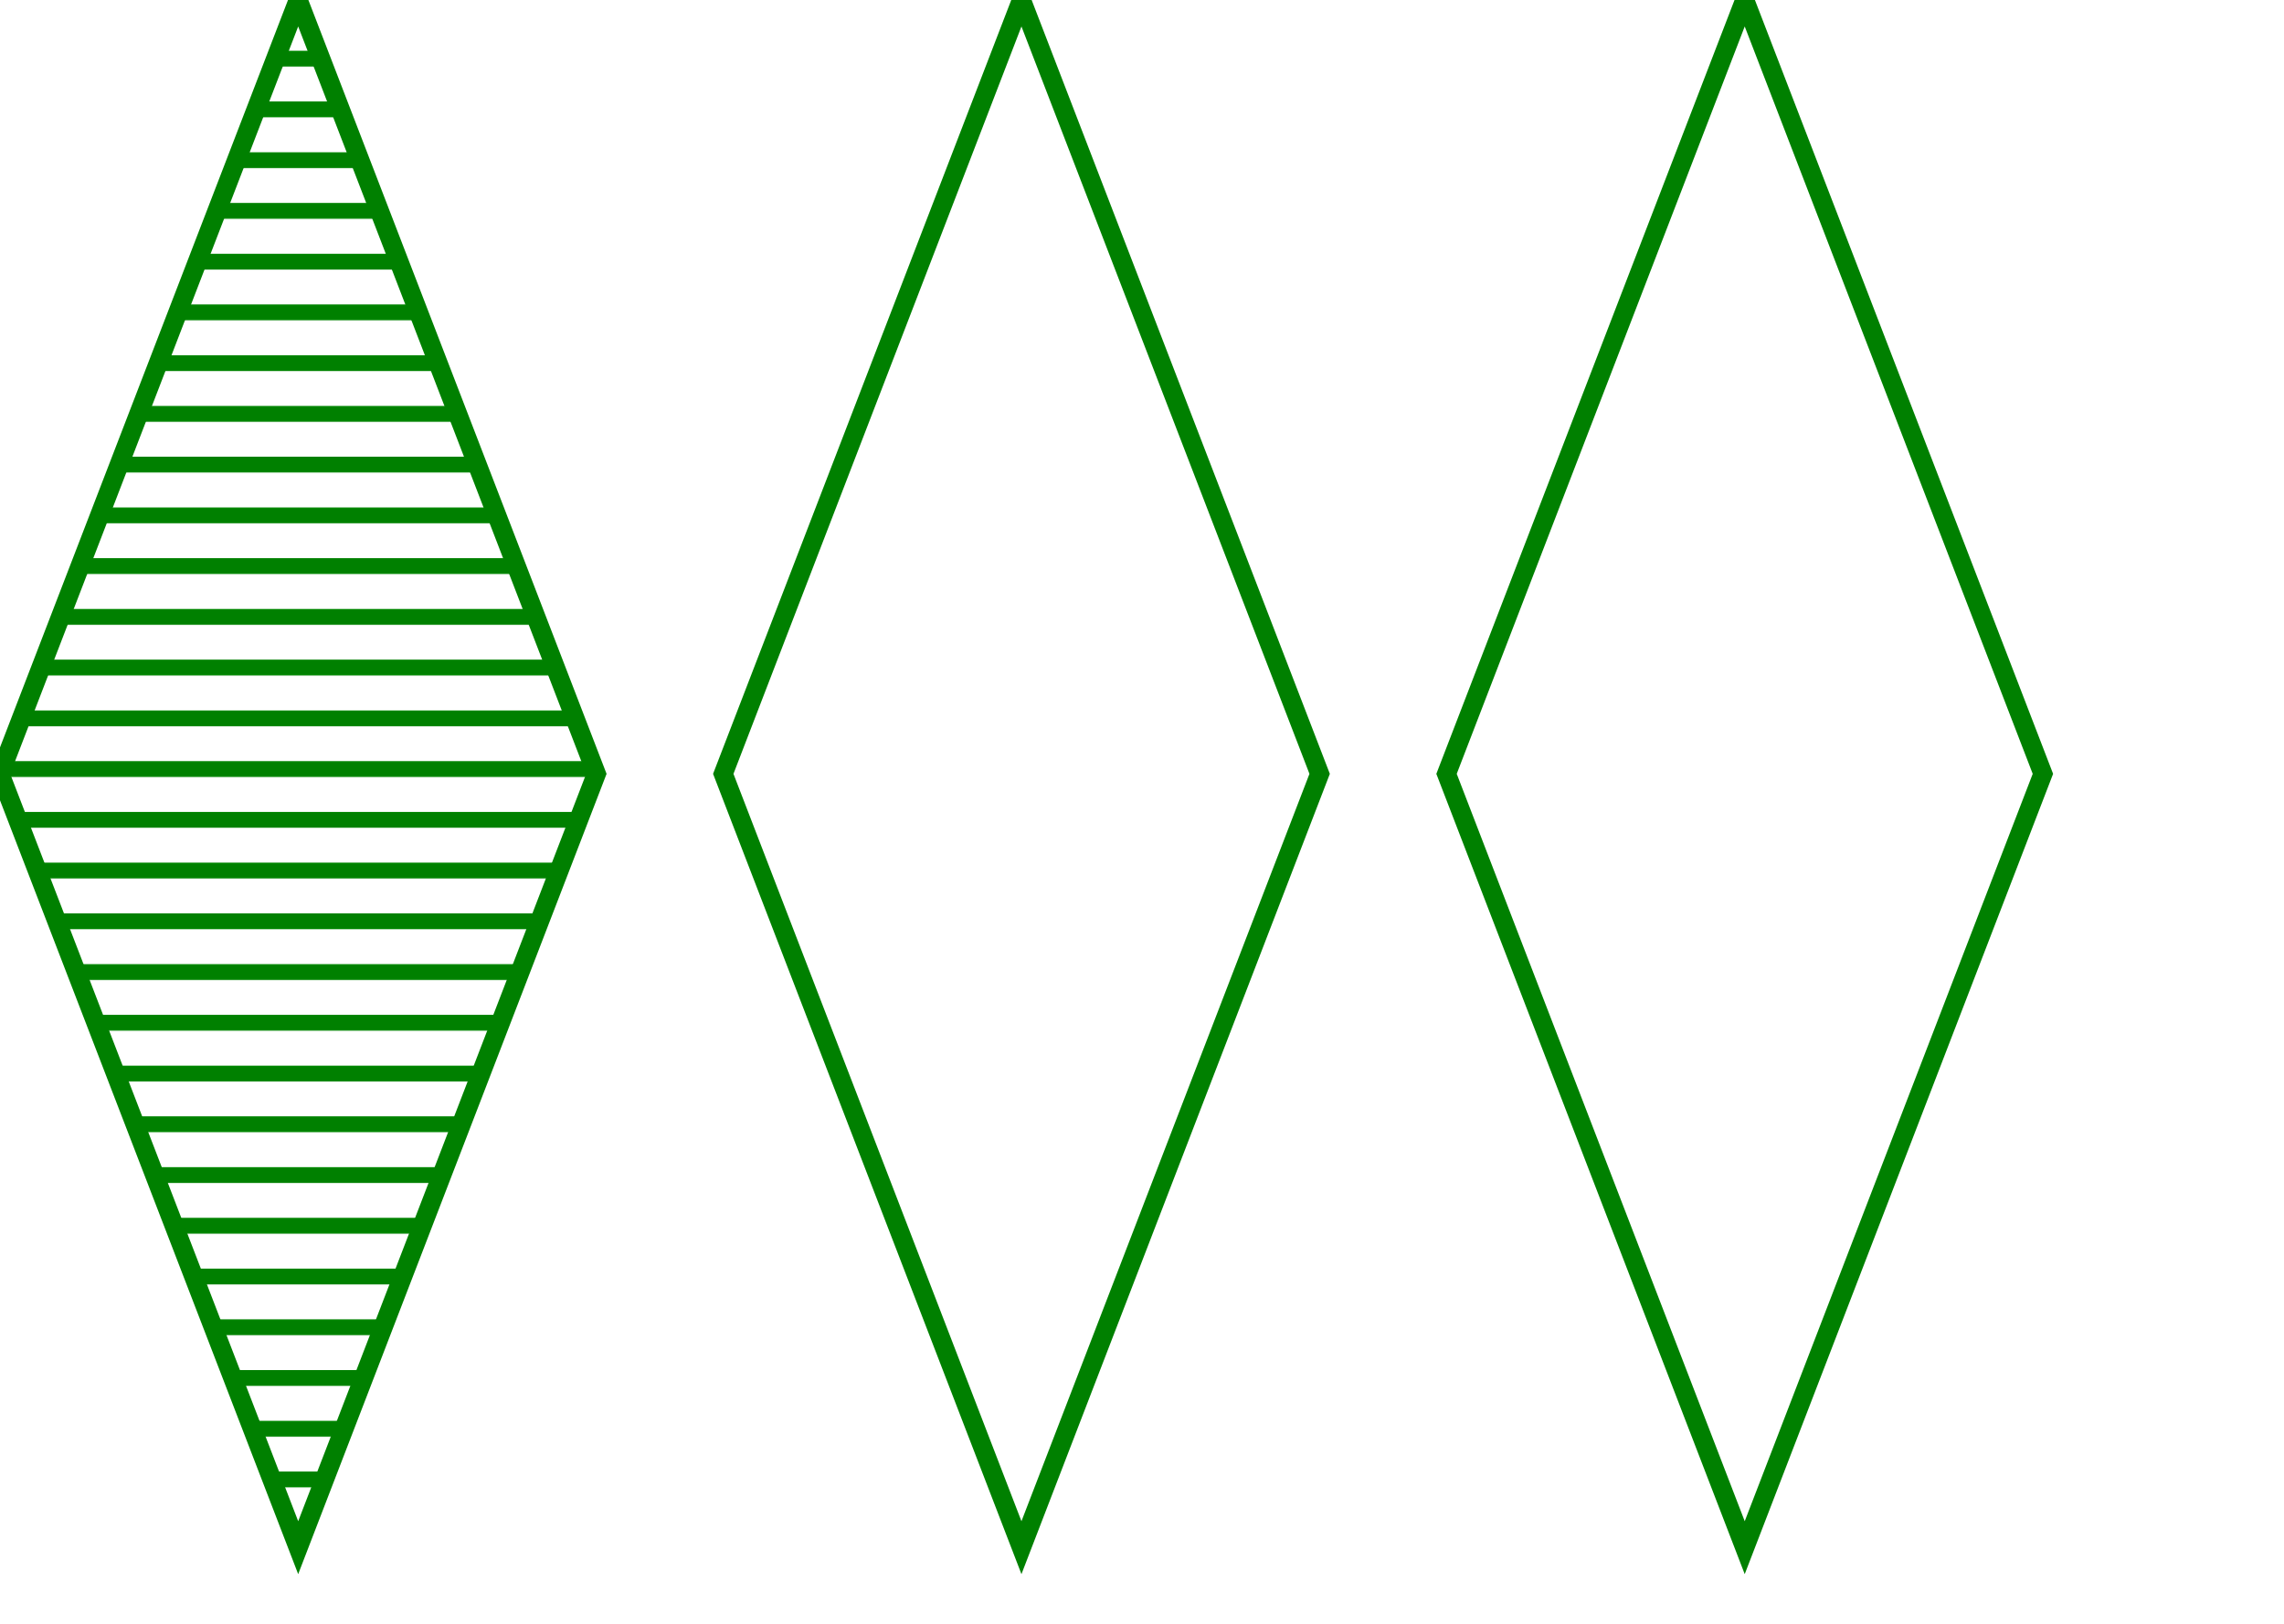
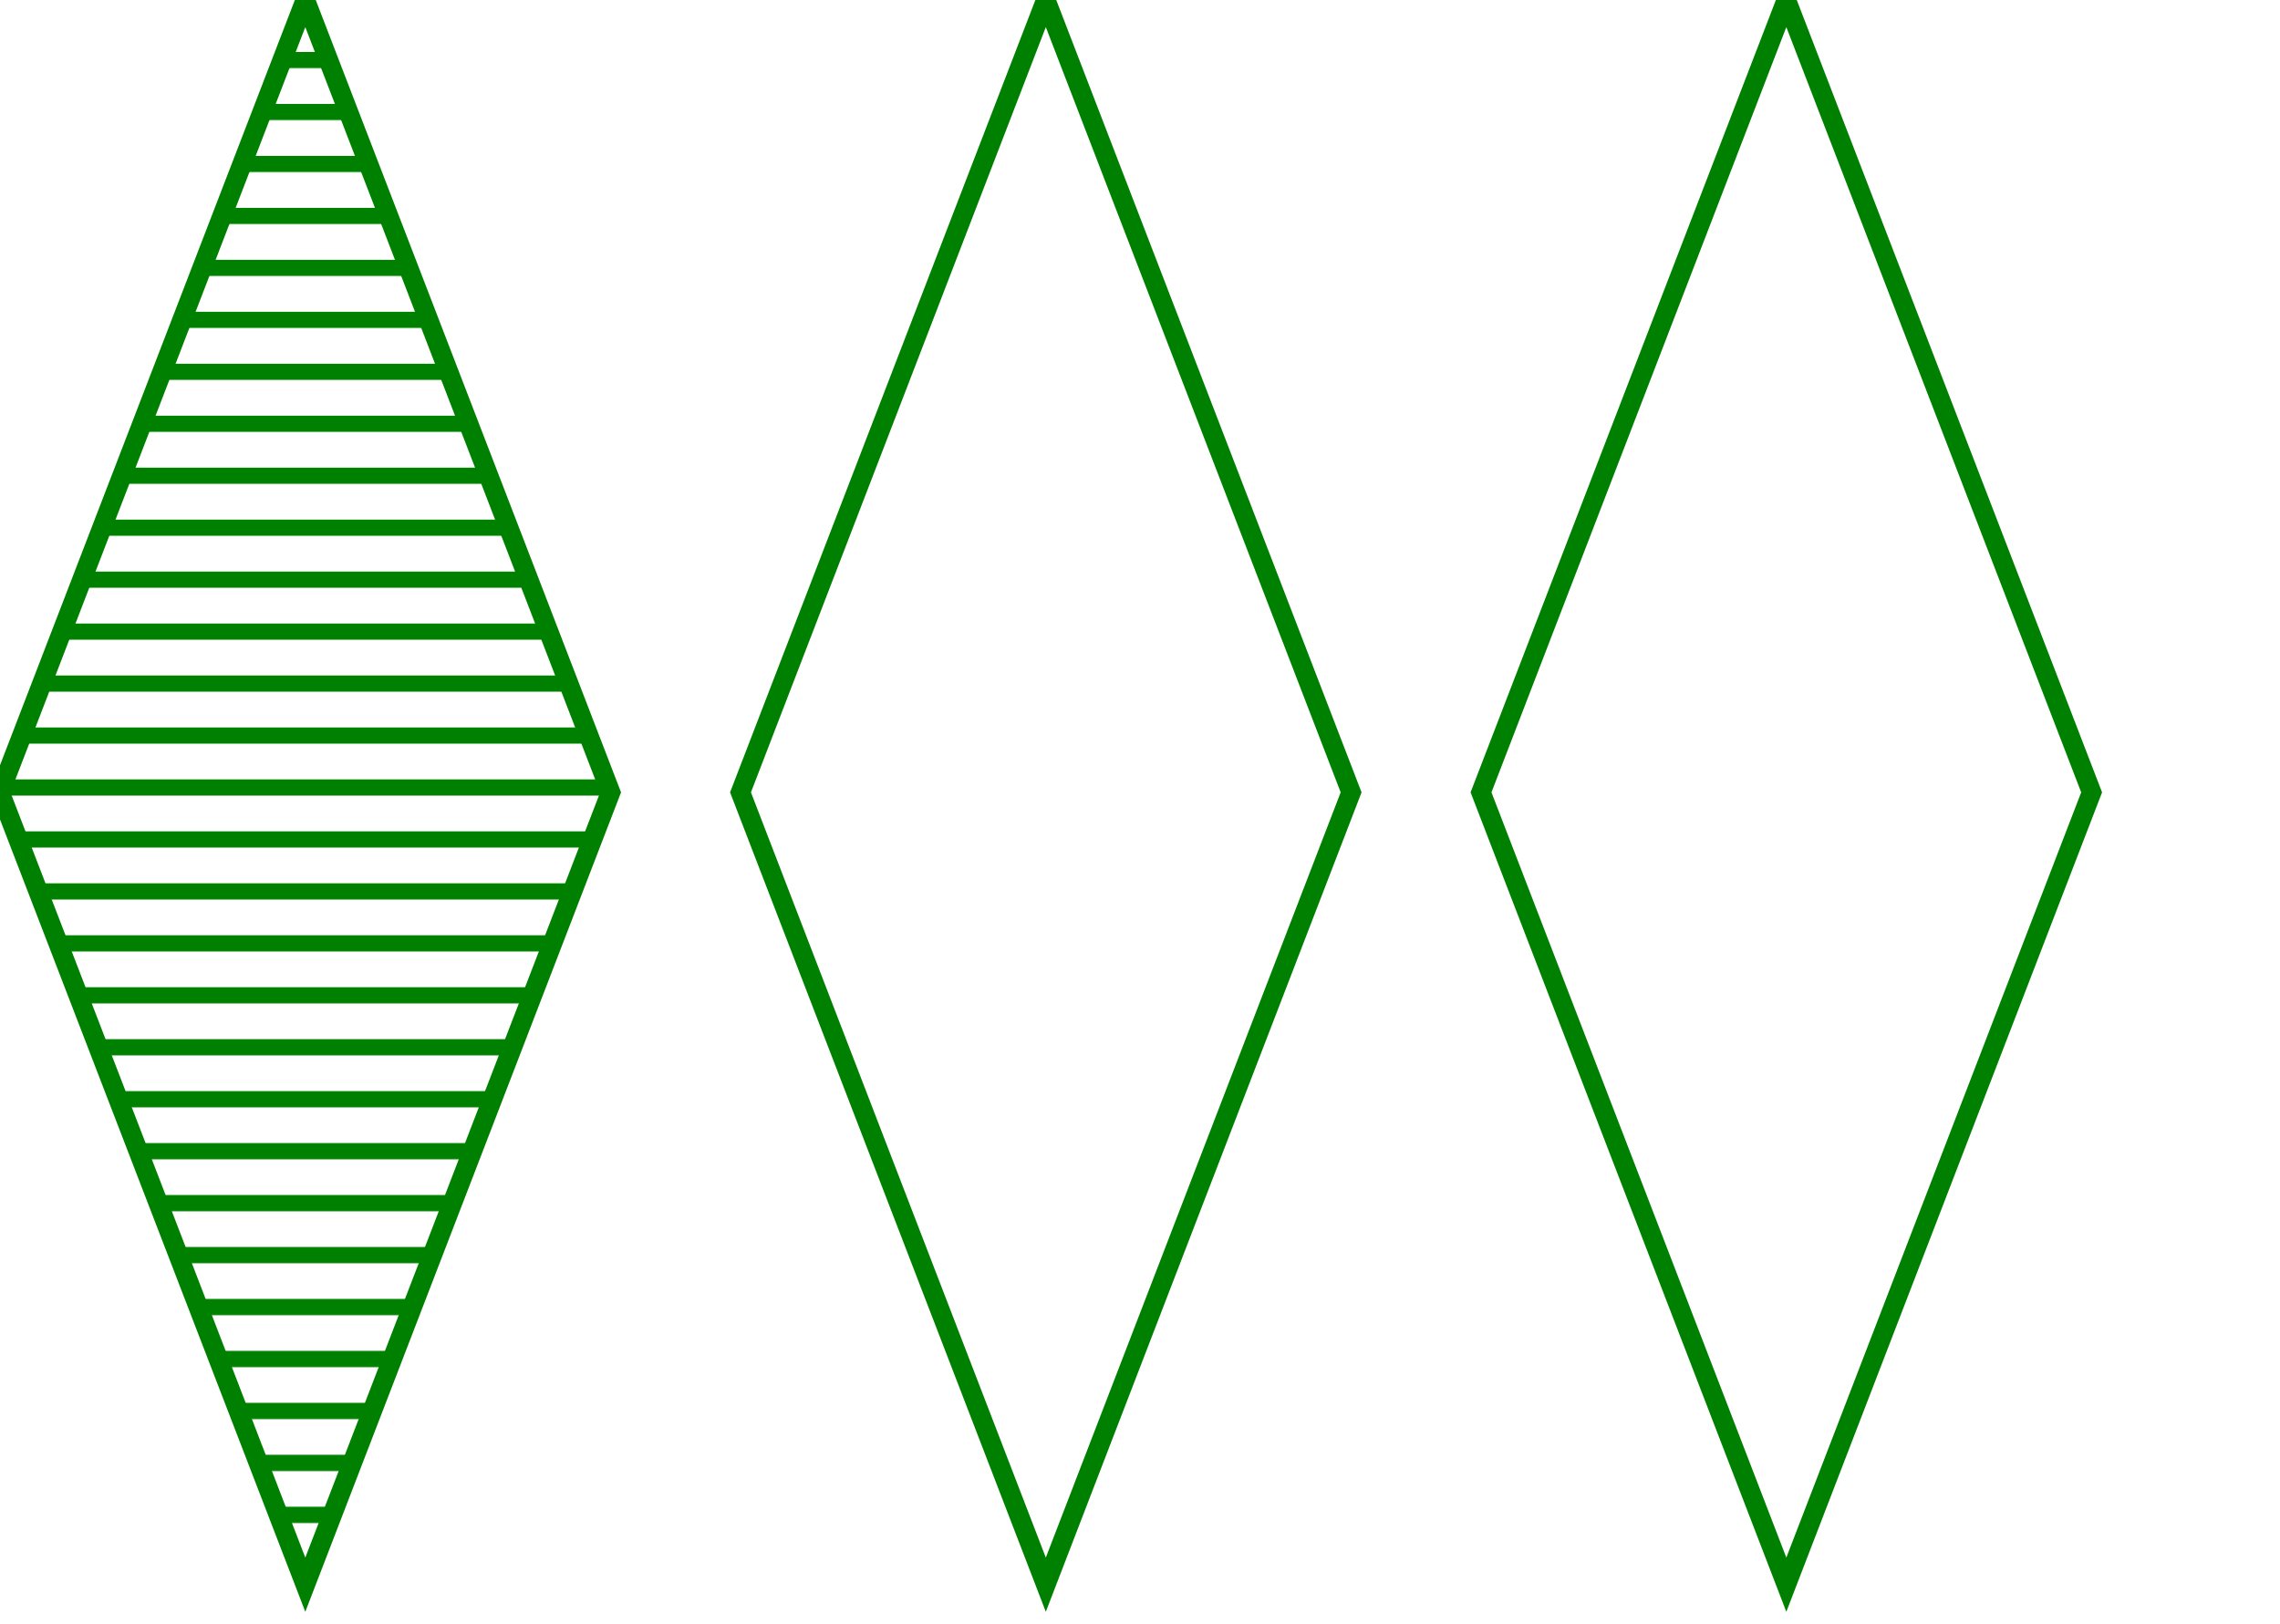
- <svg xmlns="http://www.w3.org/2000/svg" width="360" height="256">
+ <svg xmlns="http://www.w3.org/2000/svg" width="351" height="250">
  <g transform="translate(0)">
    <g style="stroke:green;stroke-width:3;">
      <g style="fill:url(#pattern10);">
        <pattern id="pattern10" width="8" height="10" patternUnits="userSpaceOnUse" patternTransform="rotate(90) ">
          <line stroke="green" stroke-width="5px" y2="15" />
        </pattern>
        <polygon points="             0,122             47,0             94,122             47,244           " />
      </g>
    </g>
  </g>
  <g transform="translate(114)">
    <g style="stroke:green;stroke-width:3;">
      <g style="fill:url(#pattern10);">
        <pattern id="pattern10" width="8" height="10" patternUnits="userSpaceOnUse" patternTransform="rotate(90) ">
          <line stroke="green" stroke-width="5px" y2="15" />
        </pattern>
        <polygon points="             0,122             47,0             94,122             47,244           " />
      </g>
    </g>
  </g>
  <g transform="translate(228)">
    <g style="stroke:green;stroke-width:3;">
      <g style="fill:url(#pattern10);">
        <pattern id="pattern10" width="8" height="10" patternUnits="userSpaceOnUse" patternTransform="rotate(90) ">
          <line stroke="green" stroke-width="5px" y2="15" />
        </pattern>
        <polygon points="             0,122             47,0             94,122             47,244           " />
      </g>
    </g>
  </g>
</svg>
